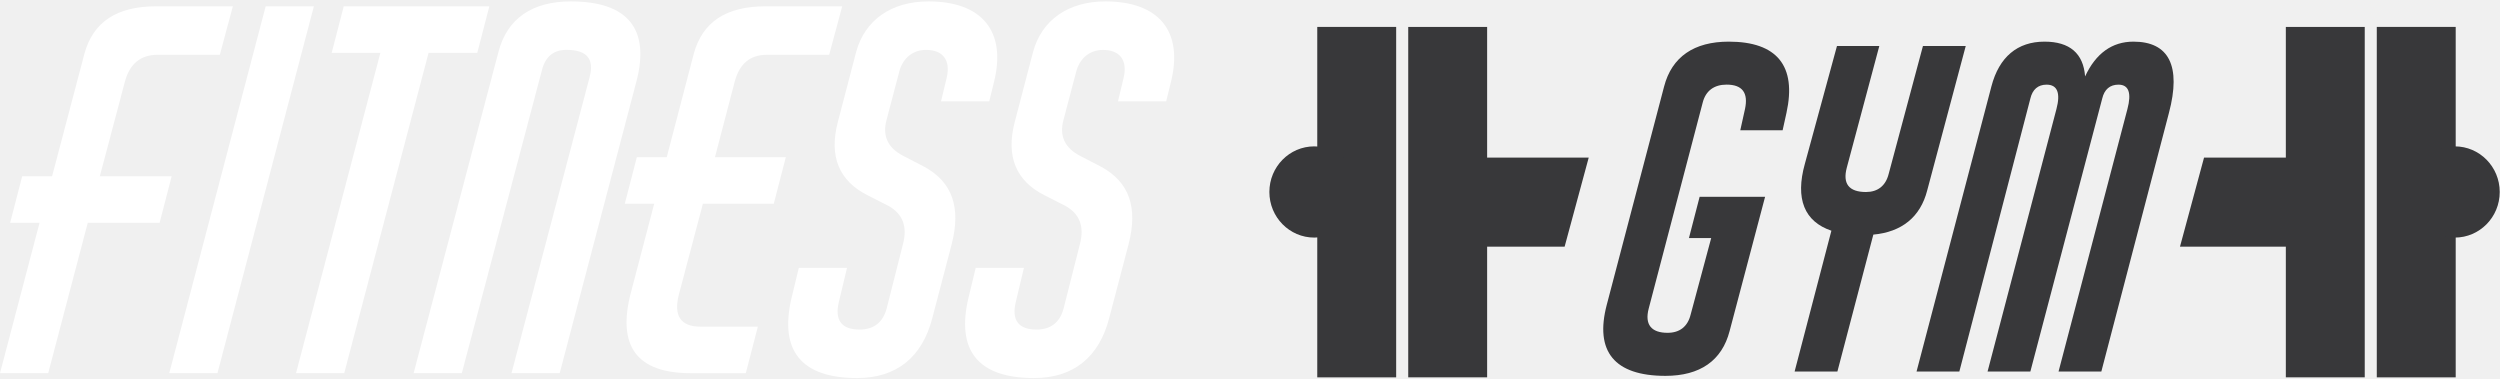
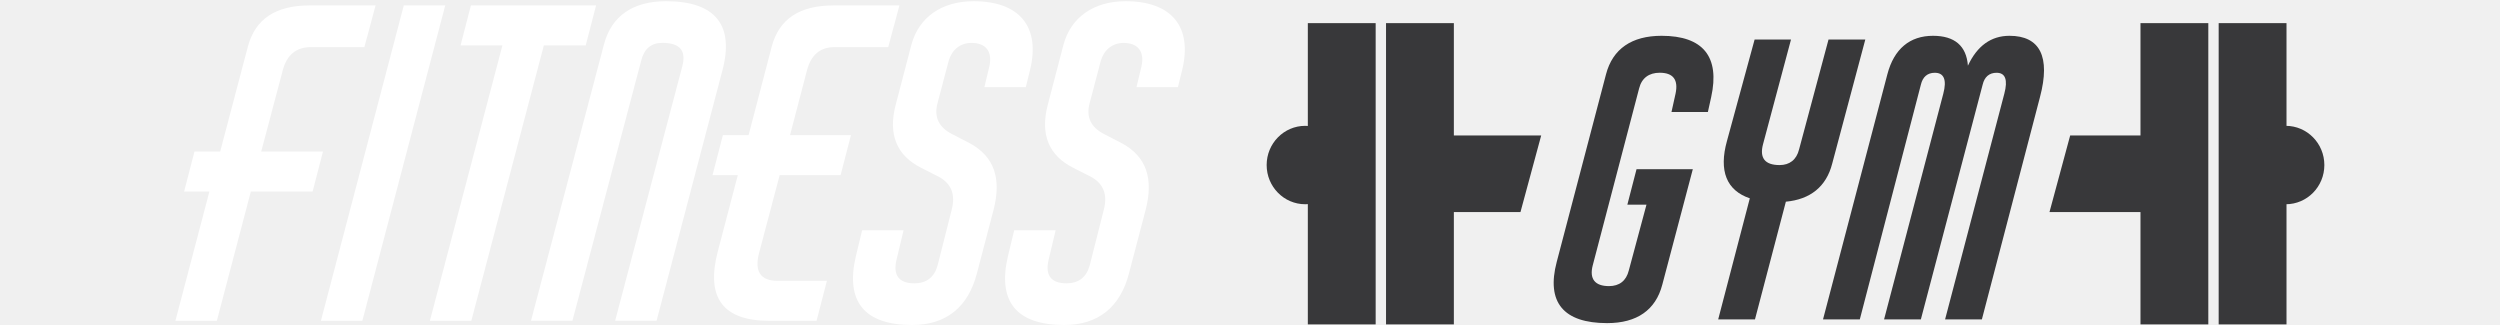
- <svg xmlns="http://www.w3.org/2000/svg" width="410" height="62" viewBox="0 0 410 62" fill="none">
+ <svg xmlns="http://www.w3.org/2000/svg" width="400" height="52" viewBox="0 0 410 62" fill="none">
  <path d="M16.373 28.904L20.481 13.404C21.271 10.43 23.087 8.986 25.854 8.986H36.052L38.188 1.035H25.619C19.134 1.035 15.262 3.608 13.841 8.829L8.542 28.91H3.638L1.661 36.541H6.485L0 61.197H7.906L14.391 36.541H26.175L28.152 28.91H16.373V28.904Z" fill="white" />
  <path d="M43.57 1.035L27.758 61.197H35.664L51.476 1.035H43.57Z" fill="white" />
  <path d="M78.274 8.666L80.251 1.035H56.373L54.397 8.666H62.383L48.547 61.197H56.453L70.288 8.666H78.274Z" fill="white" />
  <path d="M93.609 0.232C87.284 0.232 83.171 3.043 81.75 8.503L67.835 61.191H75.74L88.865 11.553C89.421 9.306 90.761 8.177 92.898 8.177C96.301 8.177 97.487 9.702 96.691 12.677L83.887 61.191H91.793L104.362 13.398C106.653 4.731 102.941 0.232 93.609 0.232Z" fill="white" />
  <path d="M120.489 13.404C121.279 10.43 123.021 8.986 125.788 8.986H135.985L138.122 1.035H125.553C119.074 1.035 115.195 3.608 113.775 8.829L109.346 25.779H104.442L102.466 33.41H107.29L103.497 47.868C101.125 56.785 104.442 61.203 113.299 61.203H122.311L124.287 53.572H114.88C111.638 53.572 110.452 51.803 111.323 48.351L115.276 33.41H126.899L128.876 25.779H117.252L120.489 13.404Z" fill="white" />
  <path d="M151.636 27.379L148.079 25.534C145.627 24.248 144.681 22.321 145.392 19.673L147.529 11.559C148.159 9.469 149.74 8.183 151.877 8.183C154.644 8.183 155.91 9.871 155.274 12.682L154.329 16.617H162.235L163.025 13.404C165.076 5.133 161.049 0.232 152.272 0.232C146.182 0.232 141.84 3.282 140.413 8.503L137.411 19.987C135.905 25.691 137.646 29.707 142.31 32.036L145.787 33.805C148.004 35.092 148.869 37.1 148.079 40.068L145.392 50.673C144.756 52.92 143.255 54.049 140.963 54.049C138.042 54.049 136.856 52.524 137.566 49.55L138.912 43.927H131.007L129.821 48.828C127.764 57.501 131.402 62 140.574 62C146.979 62 151.247 58.624 152.908 52.123L156.07 40.074C157.646 33.968 156.145 29.87 151.636 27.379Z" fill="white" />
  <path d="M181.283 0.232C175.194 0.232 170.851 3.282 169.425 8.503L166.423 19.987C164.922 25.691 166.658 29.707 171.327 32.036L174.804 33.805C177.021 35.092 177.886 37.1 177.096 40.068L174.409 50.673C173.779 52.92 172.278 54.049 169.98 54.049C167.059 54.049 165.873 52.524 166.583 49.55L167.924 43.927H160.018L158.832 48.828C156.775 57.501 160.413 62 169.585 62C175.99 62 180.258 58.624 181.919 52.123L185.082 40.074C186.663 33.968 185.162 29.87 180.653 27.385L177.096 25.54C174.644 24.254 173.698 22.327 174.409 19.679L176.546 11.565C177.181 9.475 178.757 8.189 180.894 8.189C183.661 8.189 184.927 9.877 184.291 12.688L183.346 16.623H191.252L192.042 13.41C194.093 5.133 190.06 0.232 181.283 0.232Z" fill="white" />
  <path d="M283.511 6.829C277.828 6.829 274.179 9.326 272.918 14.168L263.517 49.953C261.483 57.654 264.778 61.641 273.13 61.641C278.813 61.641 282.394 59.144 283.654 54.301L289.475 32.276H278.739L276.986 39.046H280.635L277.266 51.589C276.774 53.585 275.445 54.581 273.48 54.581C270.816 54.581 269.693 53.224 270.392 50.588L279.231 16.869C279.724 14.873 281.128 13.877 283.161 13.877C285.757 13.877 286.742 15.233 286.181 17.87L285.407 21.363H292.351L292.981 18.511C294.671 10.822 291.44 6.829 283.511 6.829Z" fill="#38383A" />
  <path d="M322.381 7.544H315.363L309.749 28.498C309.256 30.495 307.921 31.49 306.031 31.49C303.224 31.49 302.17 30.134 302.874 27.497L308.208 7.539H301.265L296 26.857C294.384 32.631 295.931 36.339 300.348 37.835L294.315 60.931H301.333L307.228 38.475C311.857 38.05 314.945 35.623 316.068 31.205L322.381 7.544Z" fill="#38383A" />
  <path d="M349.885 6.829C346.379 6.829 343.709 8.755 341.956 12.533C341.675 8.755 339.43 6.829 335.293 6.829C330.877 6.829 327.857 9.326 326.591 14.169L314.314 60.931H321.332L332.979 16.165C333.329 14.669 334.239 13.883 335.643 13.883C337.396 13.883 337.957 15.24 337.258 17.876L325.961 60.931H332.979L344.763 16.165C345.113 14.669 346.024 13.883 347.427 13.883C349.111 13.883 349.598 15.24 348.9 17.876L337.602 60.931H344.62L355.705 18.517C357.745 10.822 355.705 6.829 349.885 6.829Z" fill="#38383A" />
  <path d="M228.972 4.414H216.031V61.886H228.972V4.414Z" fill="#38383A" />
  <path d="M260.55 25.845H243.89V4.413H230.949V61.886H243.89V40.455H256.597L260.55 25.845Z" fill="#38383A" />
  <path d="M215.538 38.964C219.604 38.964 222.9 35.615 222.9 31.485C222.9 27.354 219.604 24.005 215.538 24.005C211.473 24.005 208.177 27.354 208.177 31.485C208.177 35.615 211.473 38.964 215.538 38.964Z" fill="#38383A" />
  <path d="M402.734 4.413H389.793V61.886H402.734V4.413Z" fill="#38383A" />
  <path d="M374.876 4.414V25.845H361.464L357.517 40.455H374.876V61.886H387.817V4.414H374.876Z" fill="#38383A" />
  <path d="M409.954 31.485C409.954 35.617 406.66 38.964 402.592 38.964C398.525 38.964 395.225 35.617 395.225 31.485C395.225 27.352 398.525 24.005 402.592 24.005C406.654 24.005 409.954 27.352 409.954 31.485Z" fill="#38383A" />
</svg>
